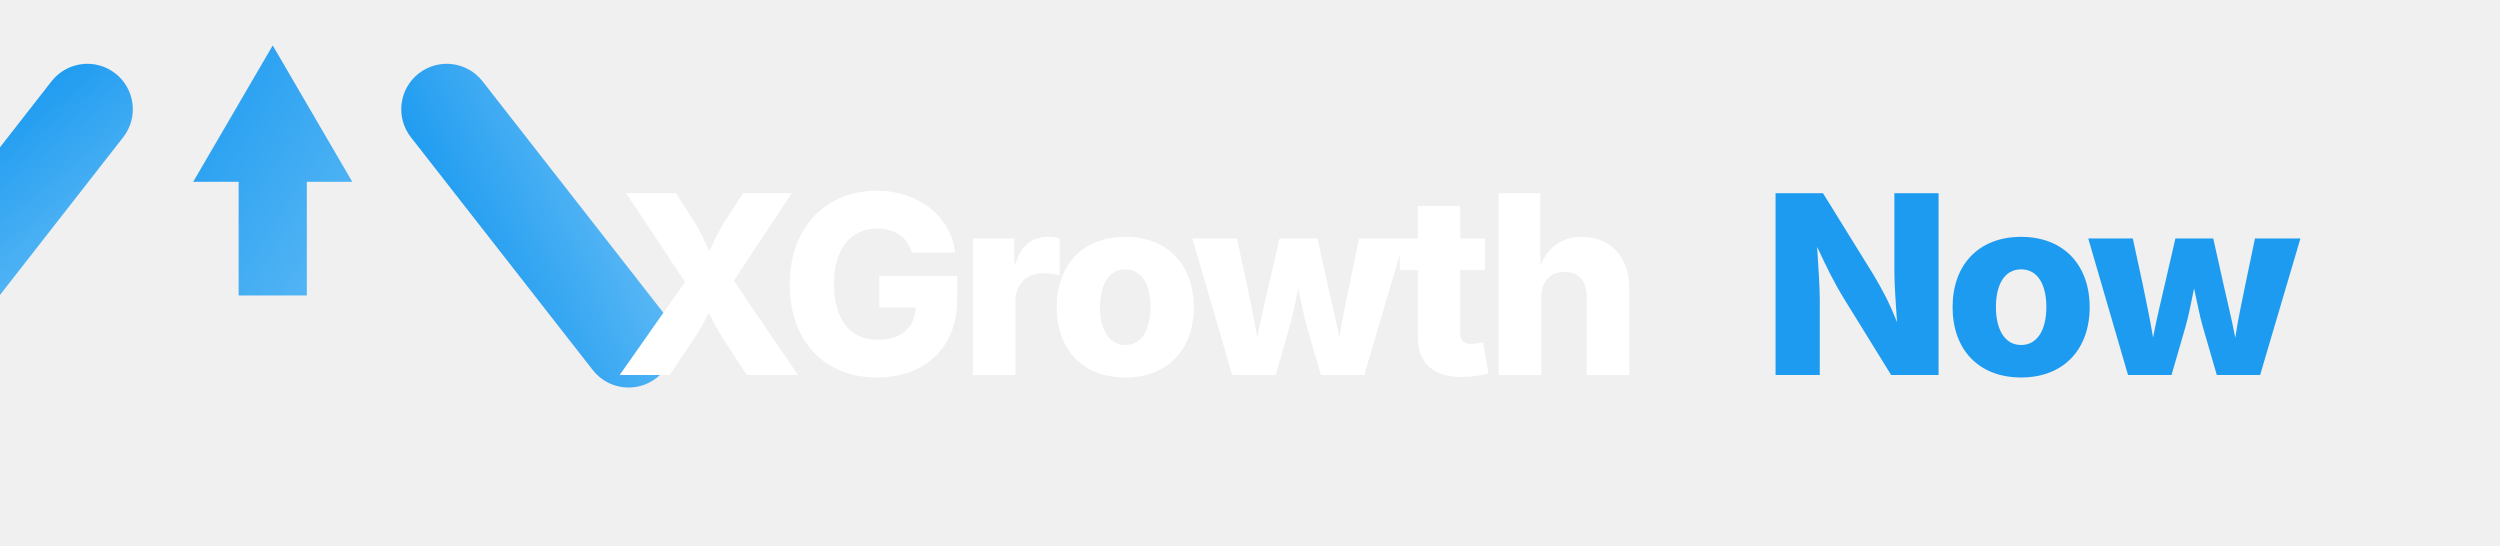
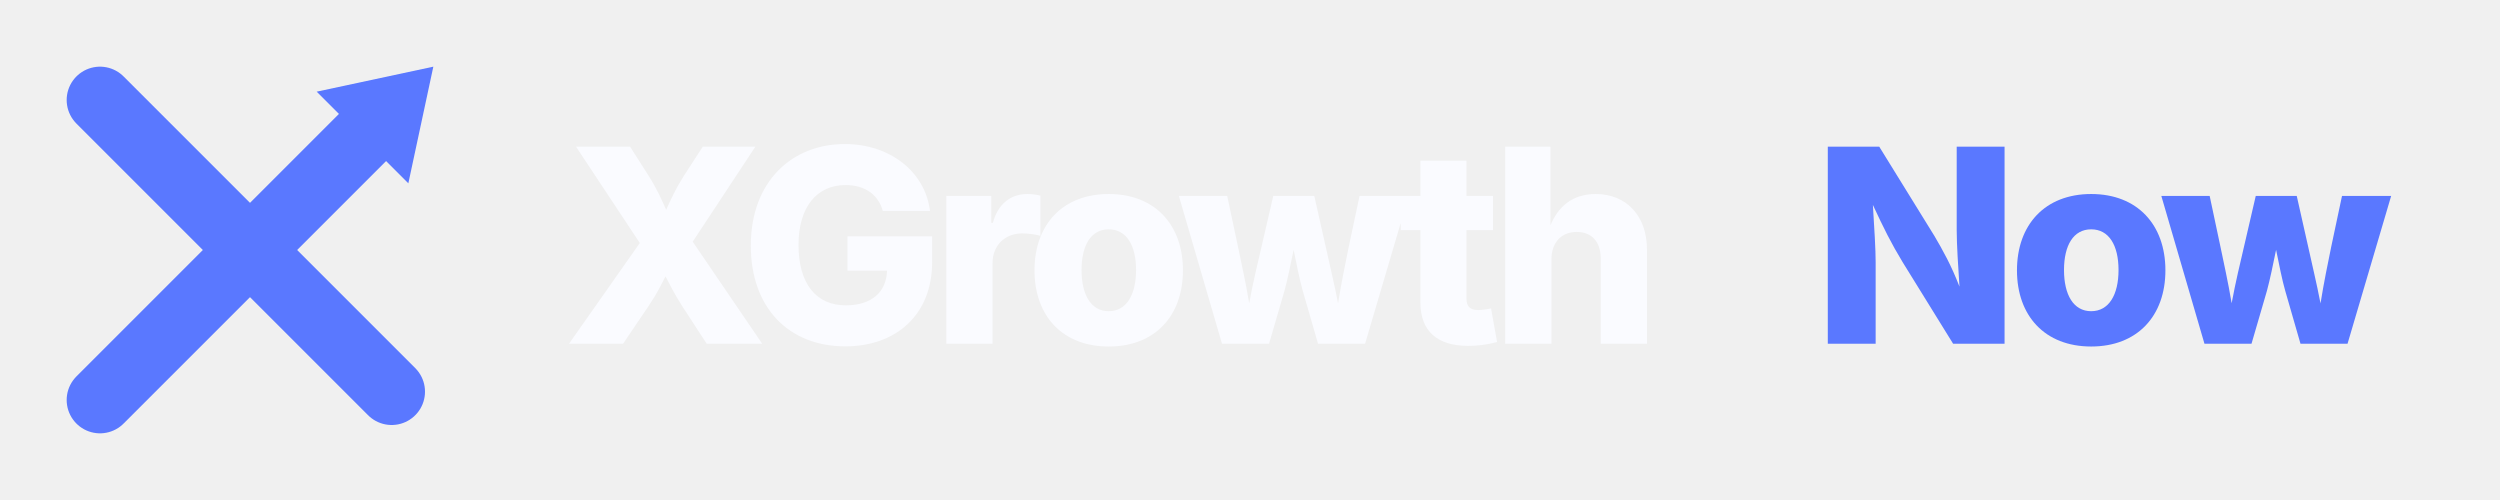
- <svg xmlns="http://www.w3.org/2000/svg" viewBox="0 0 220 48" fill="none">
-   <defs>
-     <linearGradient id="g" x1="0" y1="0" x2="1" y2="1">
-       <stop offset="0%" stop-color="#1d9bf0" />
-       <stop offset="100%" stop-color="#5bb8f5" />
-     </linearGradient>
-   </defs>
-   <g transform="translate(4, 4)">
-     <rect x="3" y="0" width="8" height="34" rx="4" transform="rotate(38 3 0)" fill="url(#g)" />
-     <rect x="28" y="0" width="8" height="34" rx="4" transform="rotate(-38 36 0)" fill="url(#g)" />
-     <polygon points="20,0 27,12 23,12 23,22 17,22 17,12 13,12" fill="url(#g)" />
+ <svg xmlns="http://www.w3.org/2000/svg" viewBox="0 0 240 48" fill="none">
+   <g transform="translate(4 4) scale(0.40)">
+     <g stroke="#5a78ff" stroke-width="16" stroke-linecap="round" stroke-linejoin="round">
+       <path d="M14 14 L84 84" />
+       <path d="M14 86 L78 22" />
+     </g>
+     <path d="M94 6 L66 12 L88 34 Z" fill="#5a78ff" />
  </g>
-   <text x="54" y="33" font-family="-apple-system, BlinkMacSystemFont, 'Inter', 'Segoe UI', sans-serif" font-size="22" font-weight="800" letter-spacing="-0.8" fill="#ffffff">XGrowth</text>
-   <text x="155" y="33" font-family="-apple-system, BlinkMacSystemFont, 'Inter', 'Segoe UI', sans-serif" font-size="22" font-weight="800" letter-spacing="-0.8" fill="#1d9bf0">Now</text>
+   <text x="54" y="33" font-family="'Bricolage Grotesque', -apple-system, BlinkMacSystemFont, 'Segoe UI', sans-serif" font-size="26" font-weight="800" letter-spacing="-1.2" fill="#fafbff">XGrowth</text>
+   <text x="174" y="33" font-family="'Bricolage Grotesque', -apple-system, BlinkMacSystemFont, 'Segoe UI', sans-serif" font-size="26" font-weight="800" letter-spacing="-1.2" fill="#5a78ff">Now</text>
</svg>
